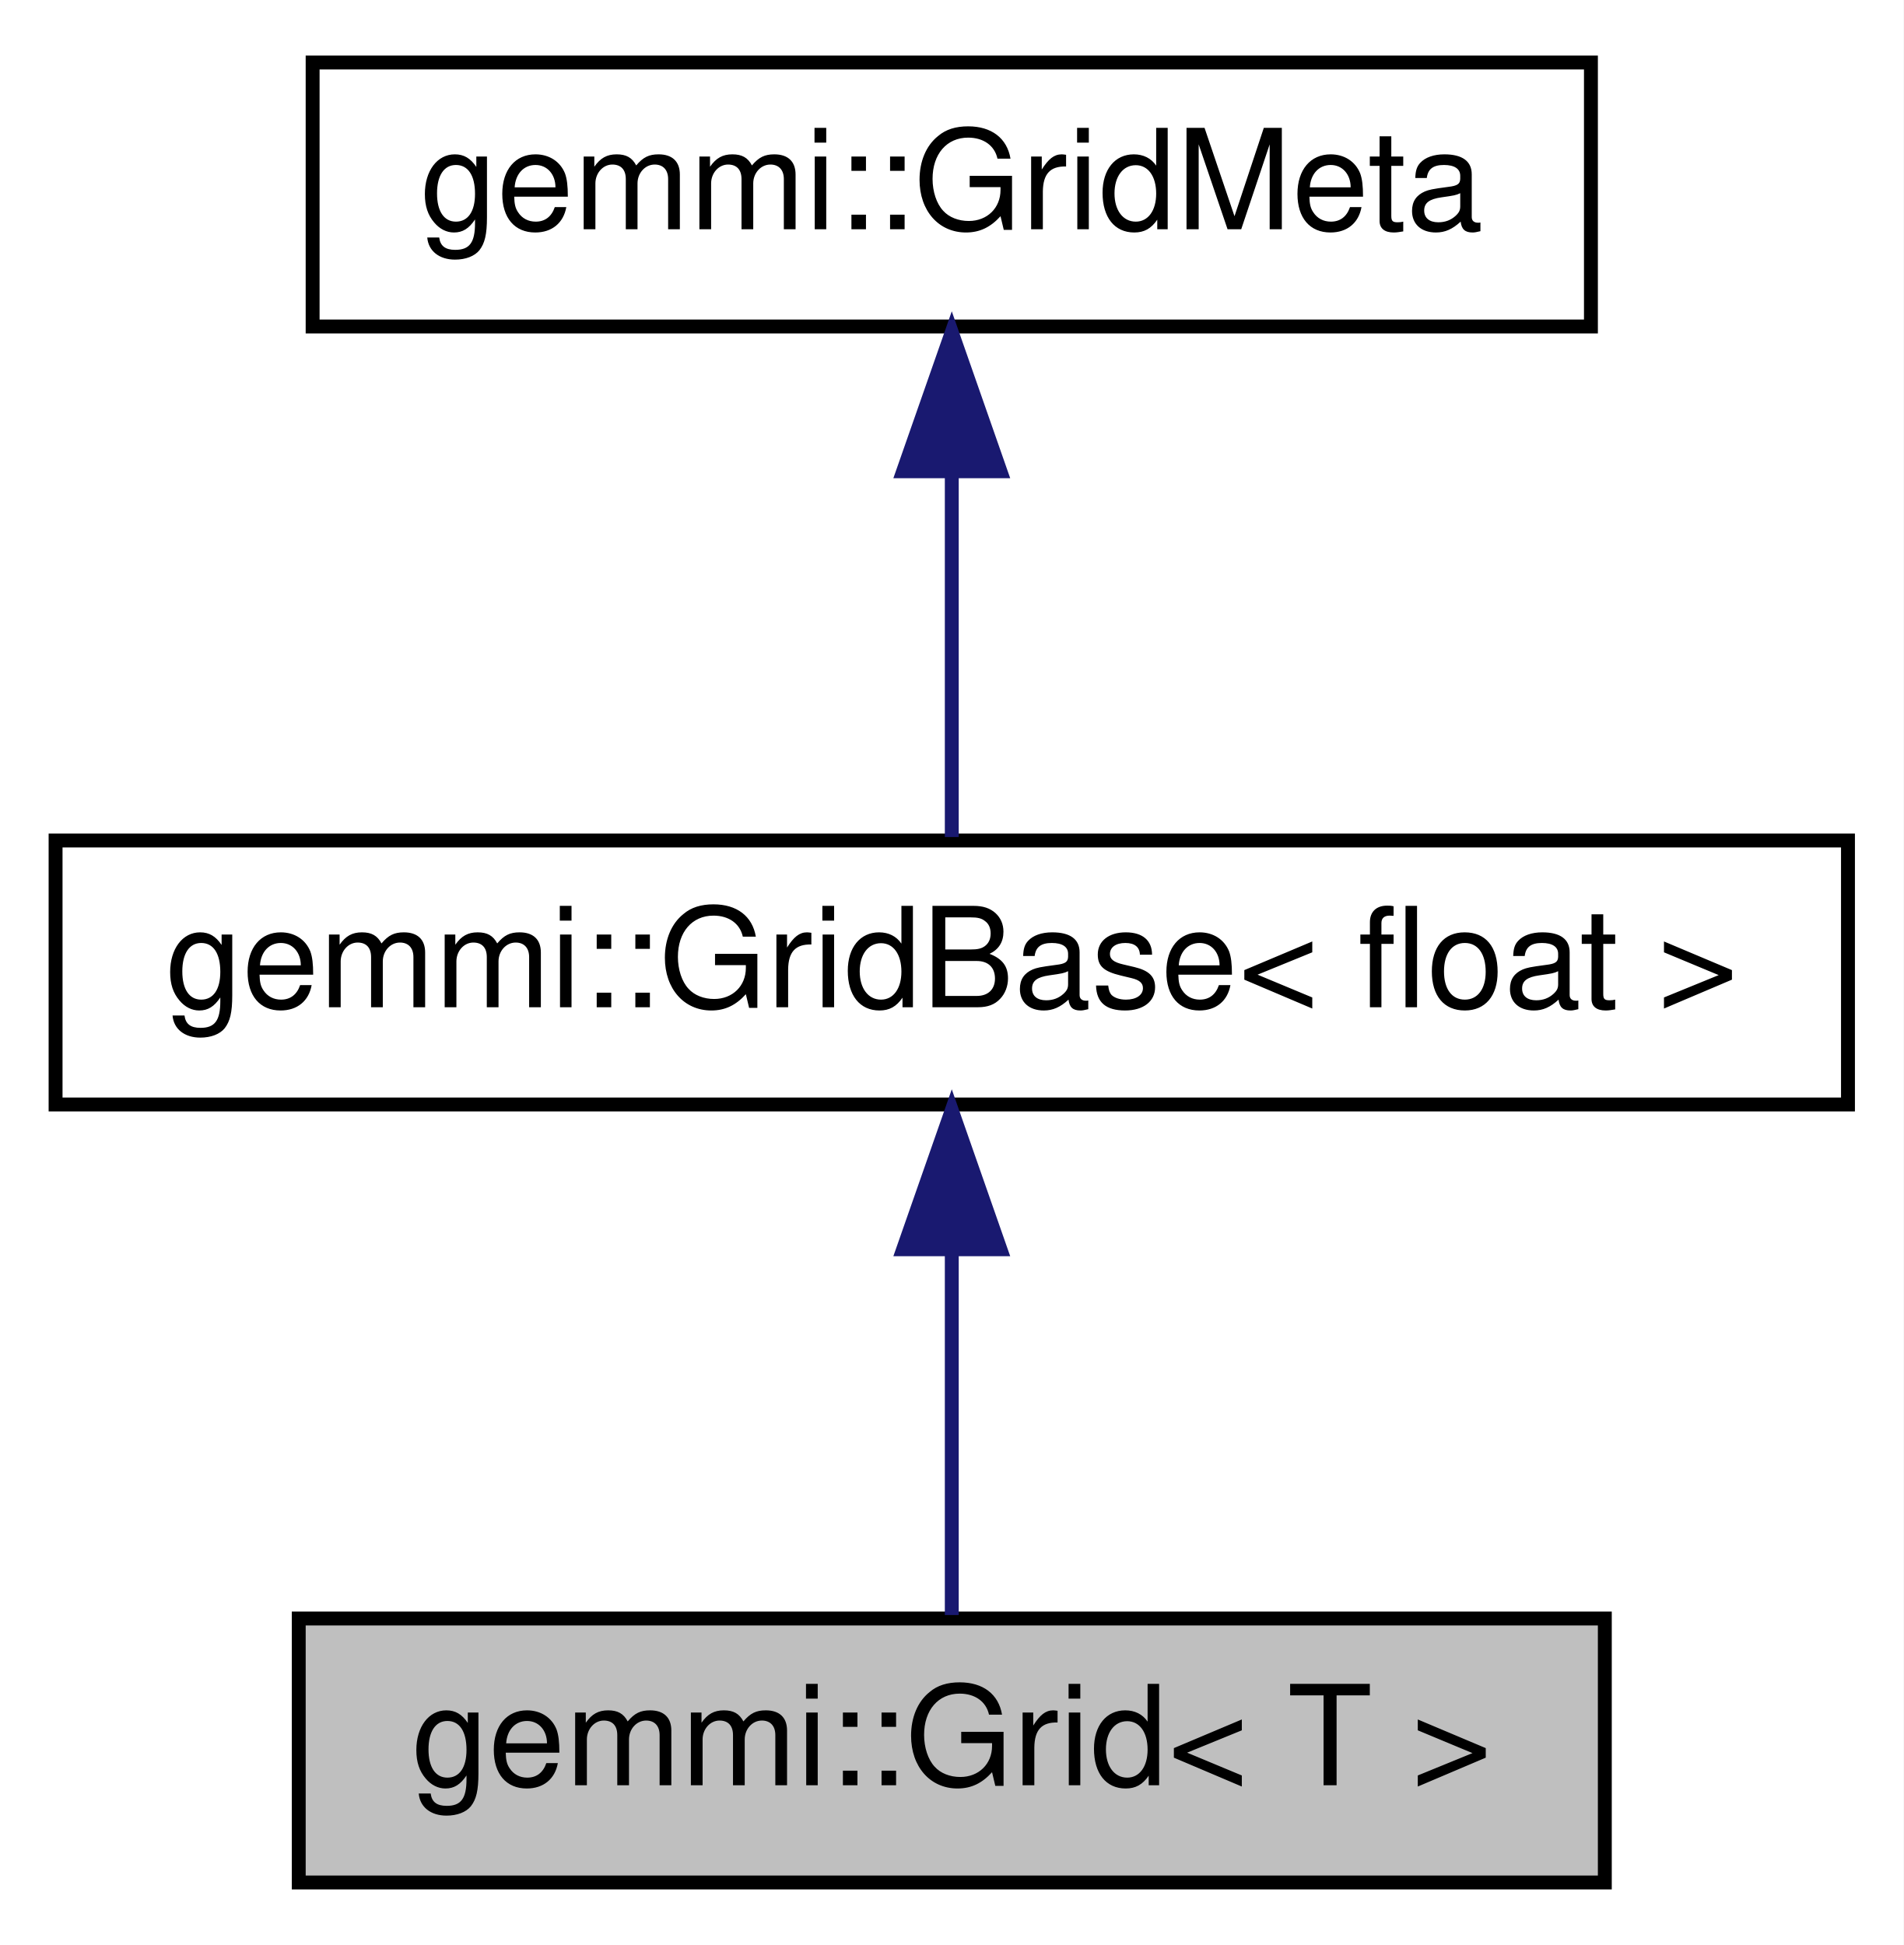
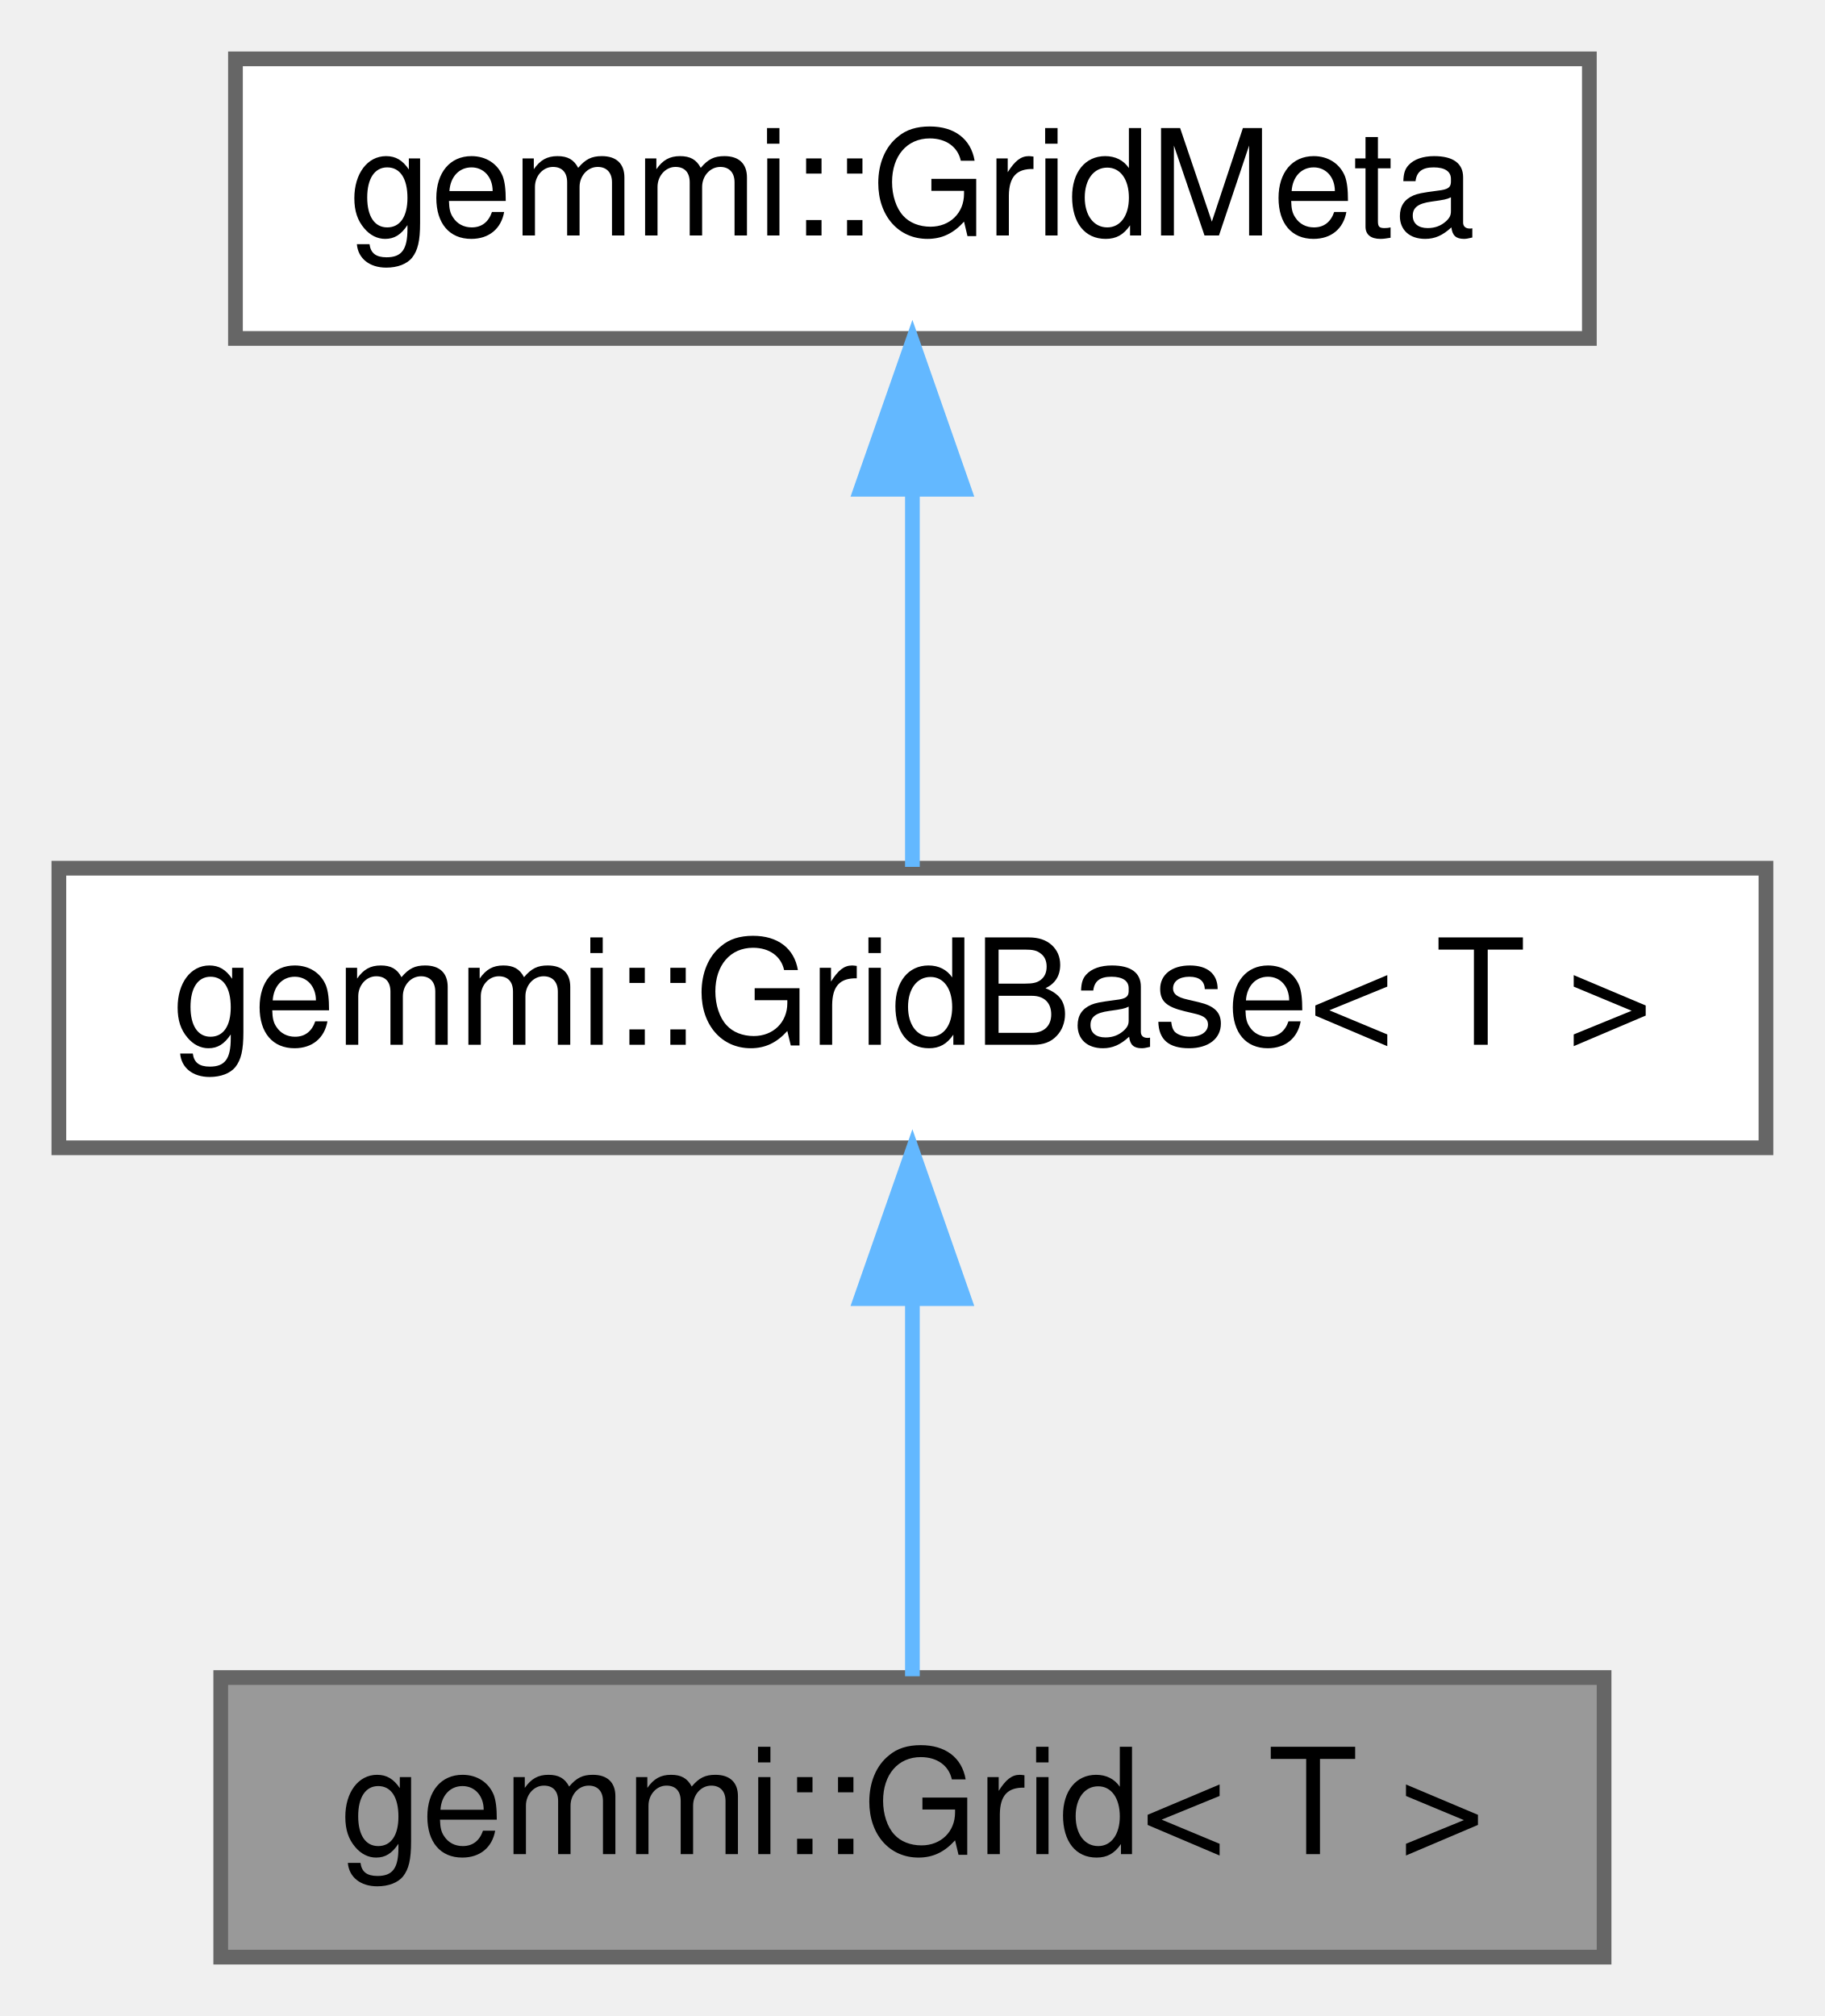
- <svg xmlns="http://www.w3.org/2000/svg" xmlns:xlink="http://www.w3.org/1999/xlink" width="137pt" height="140pt" viewBox="0.00 0.00 137.00 140.00">
-   <g id="graph0" class="graph" transform="scale(1 1) rotate(0) translate(4 136)">
-     <polygon fill="white" stroke="transparent" points="-4,4 -4,-136 133,-136 133,4 -4,4" />
-     <g id="node1" class="node">
-       <g id="a_node1">
+ <svg xmlns="http://www.w3.org/2000/svg" xmlns:xlink="http://www.w3.org/1999/xlink" width="124pt" height="137pt" viewBox="0.00 0.00 124.00 137.00">
+   <g id="graph0" class="graph" transform="scale(1 1) rotate(0) translate(4 133)">
+     <g id="Node000001" class="node">
+       <g id="a_Node000001">
        <a xlink:title="Real-space grid.">
-           <polygon fill="#bfbfbf" stroke="black" points="17.5,-0.5 17.5,-19.5 111.5,-19.5 111.5,-0.5 17.5,-0.5" />
-           <text text-anchor="middle" x="64.5" y="-7.5" font-family="Helvetica,sans-Serif" font-size="10.00">gemmi::Grid&lt; T &gt;</text>
+           <polygon fill="#999999" stroke="#666666" points="105,-19 11,-19 11,0 105,0 105,-19" />
+           <text text-anchor="middle" x="58" y="-7" font-family="Helvetica,sans-Serif" font-size="10.00">gemmi::Grid&lt; T &gt;</text>
        </a>
      </g>
    </g>
-     <g id="node2" class="node">
-       <g id="a_node2">
-         <a xlink:href="structgemmi_1_1GridBase.html" target="_top" xlink:title=" ">
-           <polygon fill="white" stroke="black" points="0,-56.5 0,-75.5 129,-75.5 129,-56.5 0,-56.5" />
-           <text text-anchor="middle" x="64.5" y="-63.5" font-family="Helvetica,sans-Serif" font-size="10.00">gemmi::GridBase&lt; float &gt;</text>
+     <g id="Node000002" class="node">
+       <g id="a_Node000002">
+         <a xlink:href="structgemmi_1_1GridBase.html" target="_top" xlink:title="A common subset of Grid and ReciprocalGrid.">
+           <polygon fill="white" stroke="#666666" points="116,-74 0,-74 0,-55 116,-55 116,-74" />
+           <text text-anchor="middle" x="58" y="-62" font-family="Helvetica,sans-Serif" font-size="10.00">gemmi::GridBase&lt; T &gt;</text>
        </a>
      </g>
    </g>
-     <g id="edge1" class="edge">
-       <path fill="none" stroke="midnightblue" d="M64.5,-45.8C64.5,-36.91 64.5,-26.78 64.5,-19.75" />
-       <polygon fill="midnightblue" stroke="midnightblue" points="61,-46.08 64.5,-56.08 68,-46.08 61,-46.08" />
-     </g>
-     <g id="node3" class="node">
-       <g id="a_node3">
-         <a xlink:href="structgemmi_1_1GridMeta.html" target="_top" xlink:title="The base of Grid classes that does not depend on stored data type.">
-           <polygon fill="white" stroke="black" points="18.5,-112.5 18.5,-131.5 110.5,-131.5 110.5,-112.5 18.5,-112.5" />
-           <text text-anchor="middle" x="64.5" y="-119.5" font-family="Helvetica,sans-Serif" font-size="10.00">gemmi::GridMeta</text>
+     <g id="edge1_Node000001_Node000002" class="edge">
+       <g id="a_edge1_Node000001_Node000002">
+         <a xlink:title=" ">
+           <path fill="none" stroke="#63b8ff" d="M58,-44.66C58,-35.93 58,-25.99 58,-19.09" />
+           <polygon fill="#63b8ff" stroke="#63b8ff" points="54.5,-44.75 58,-54.75 61.5,-44.75 54.5,-44.75" />
        </a>
      </g>
    </g>
-     <g id="edge2" class="edge">
-       <path fill="none" stroke="midnightblue" d="M64.5,-101.8C64.5,-92.91 64.5,-82.78 64.5,-75.75" />
-       <polygon fill="midnightblue" stroke="midnightblue" points="61,-102.08 64.5,-112.08 68,-102.08 61,-102.08" />
+     <g id="Node000003" class="node">
+       <g id="a_Node000003">
+         <a xlink:href="structgemmi_1_1GridMeta.html" target="_top" xlink:title="The base of Grid classes that does not depend on stored data type.">
+           <polygon fill="white" stroke="#666666" points="104,-129 12,-129 12,-110 104,-110 104,-129" />
+           <text text-anchor="middle" x="58" y="-117" font-family="Helvetica,sans-Serif" font-size="10.00">gemmi::GridMeta</text>
+         </a>
+       </g>
+     </g>
+     <g id="edge2_Node000002_Node000003" class="edge">
+       <g id="a_edge2_Node000002_Node000003">
+         <a xlink:title=" ">
+           <path fill="none" stroke="#63b8ff" d="M58,-99.66C58,-90.93 58,-80.99 58,-74.09" />
+           <polygon fill="#63b8ff" stroke="#63b8ff" points="54.5,-99.75 58,-109.75 61.5,-99.75 54.5,-99.75" />
+         </a>
+       </g>
    </g>
  </g>
</svg>
